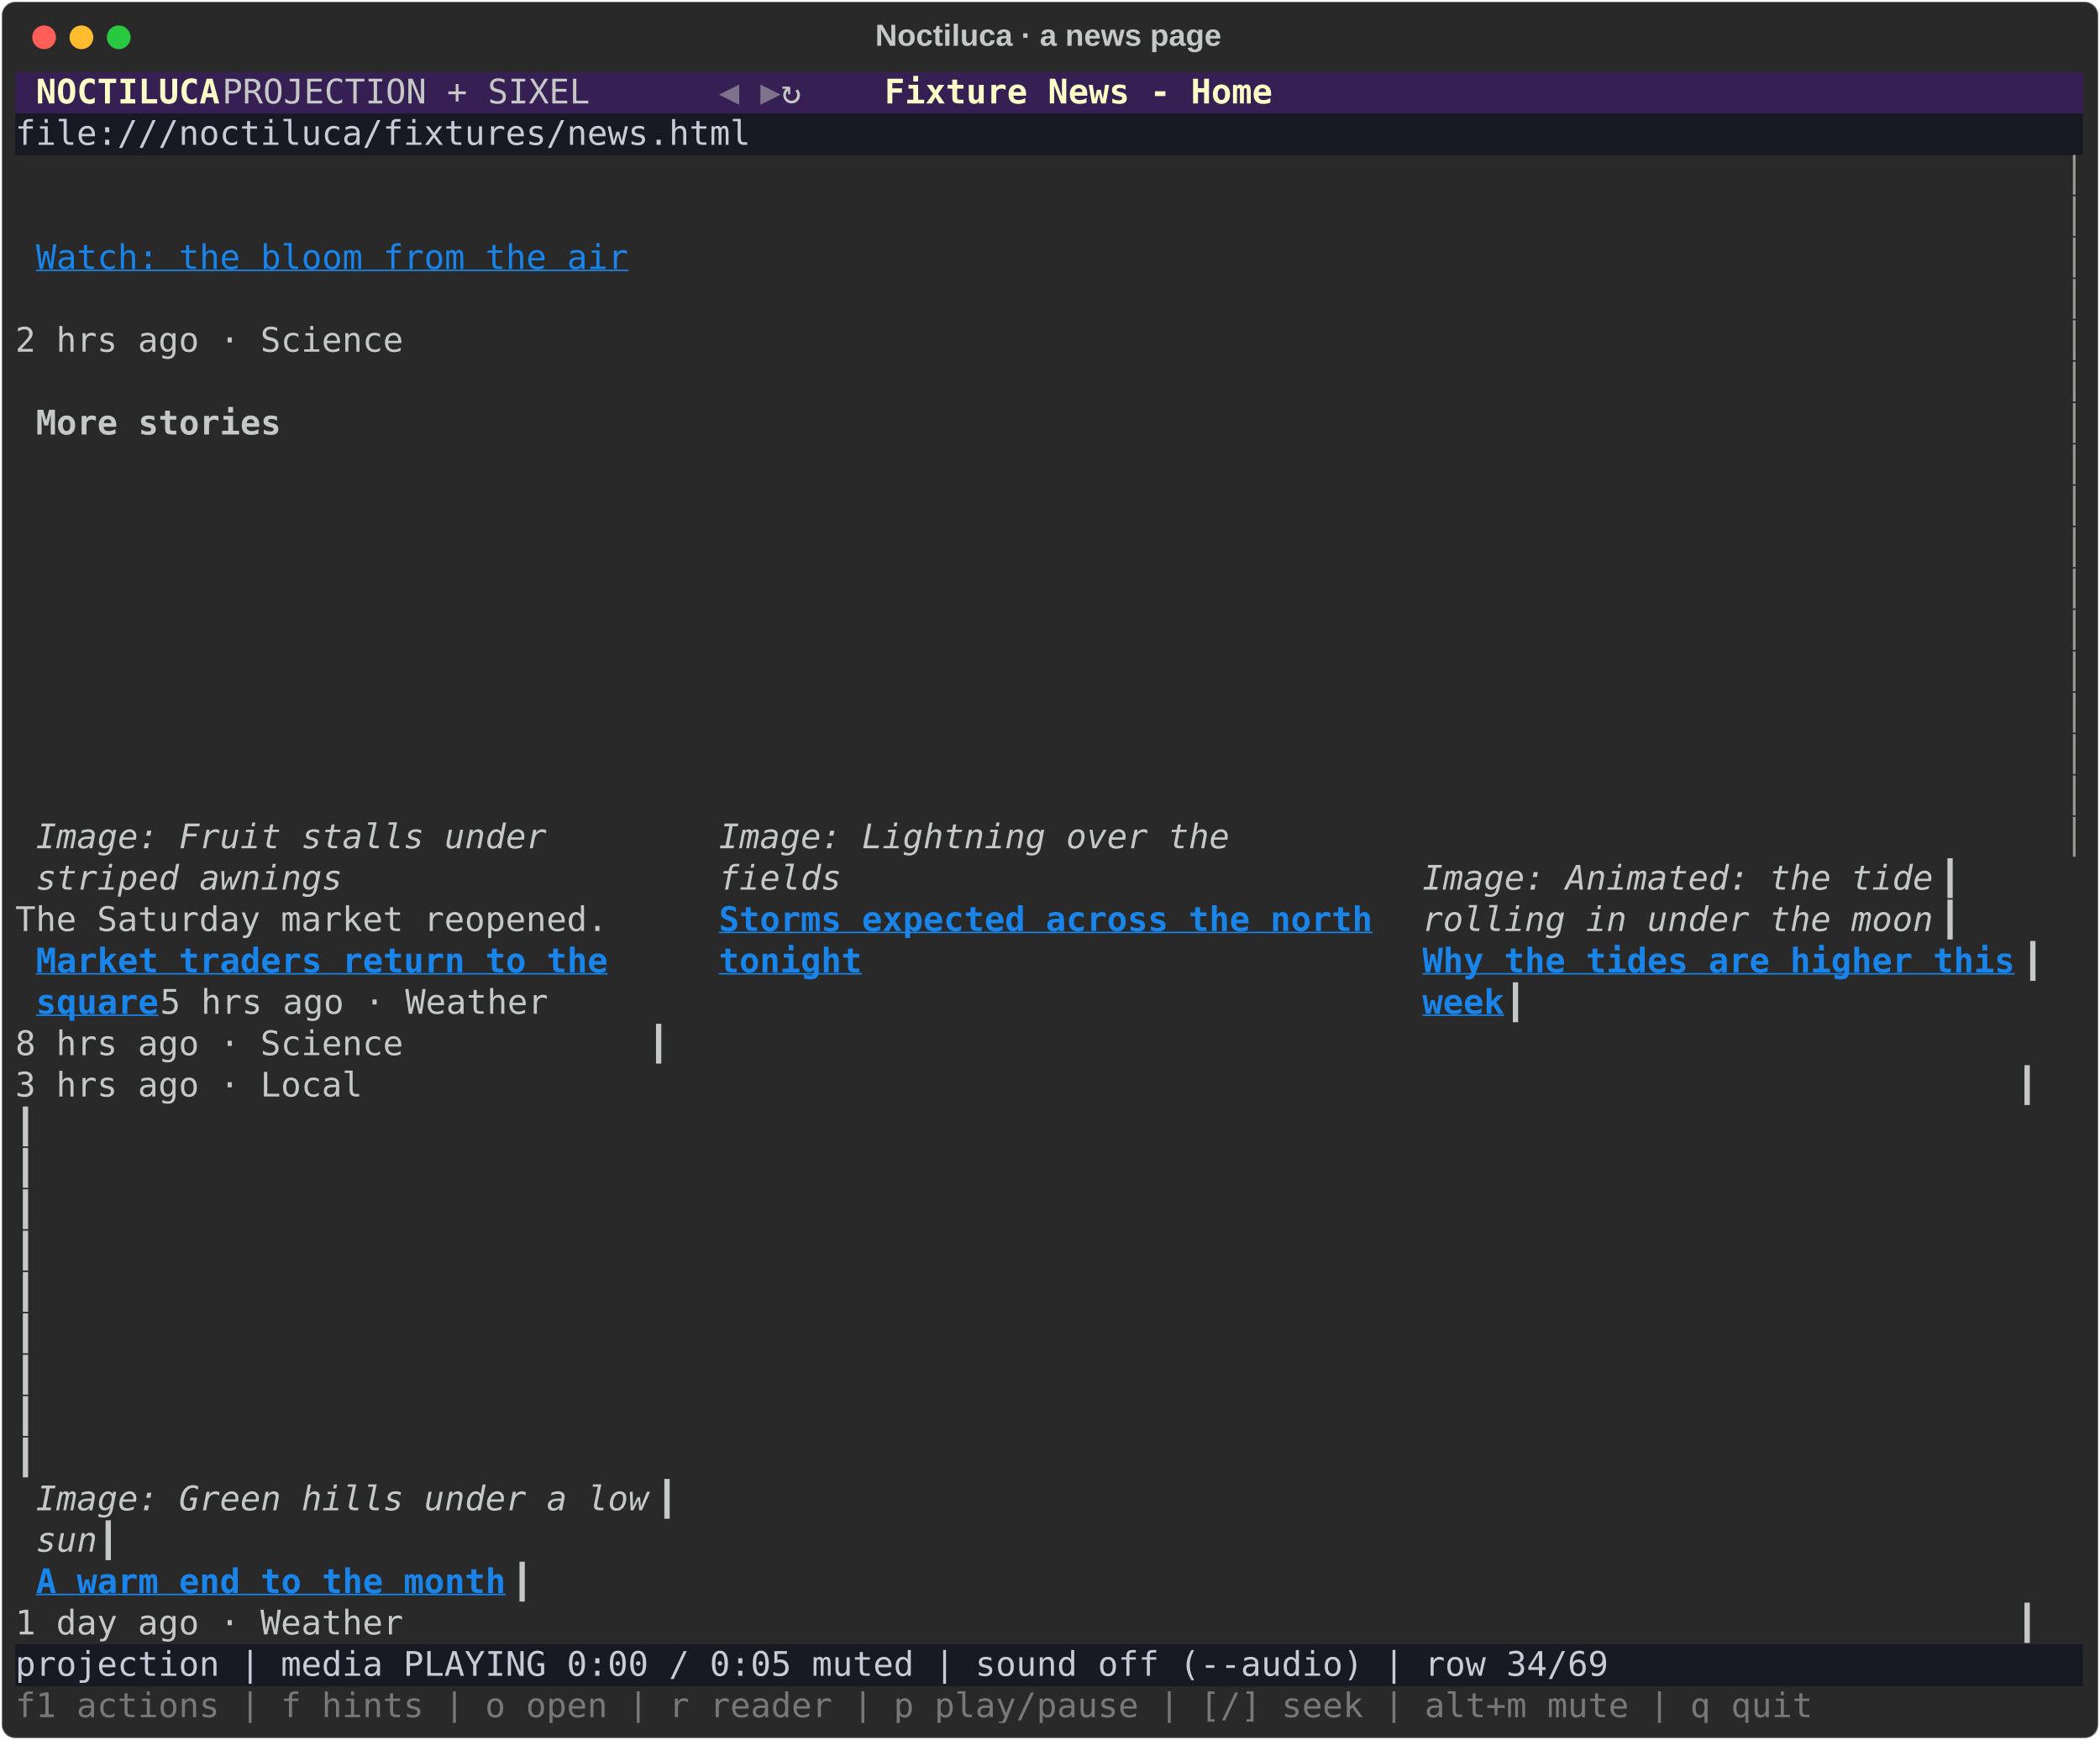
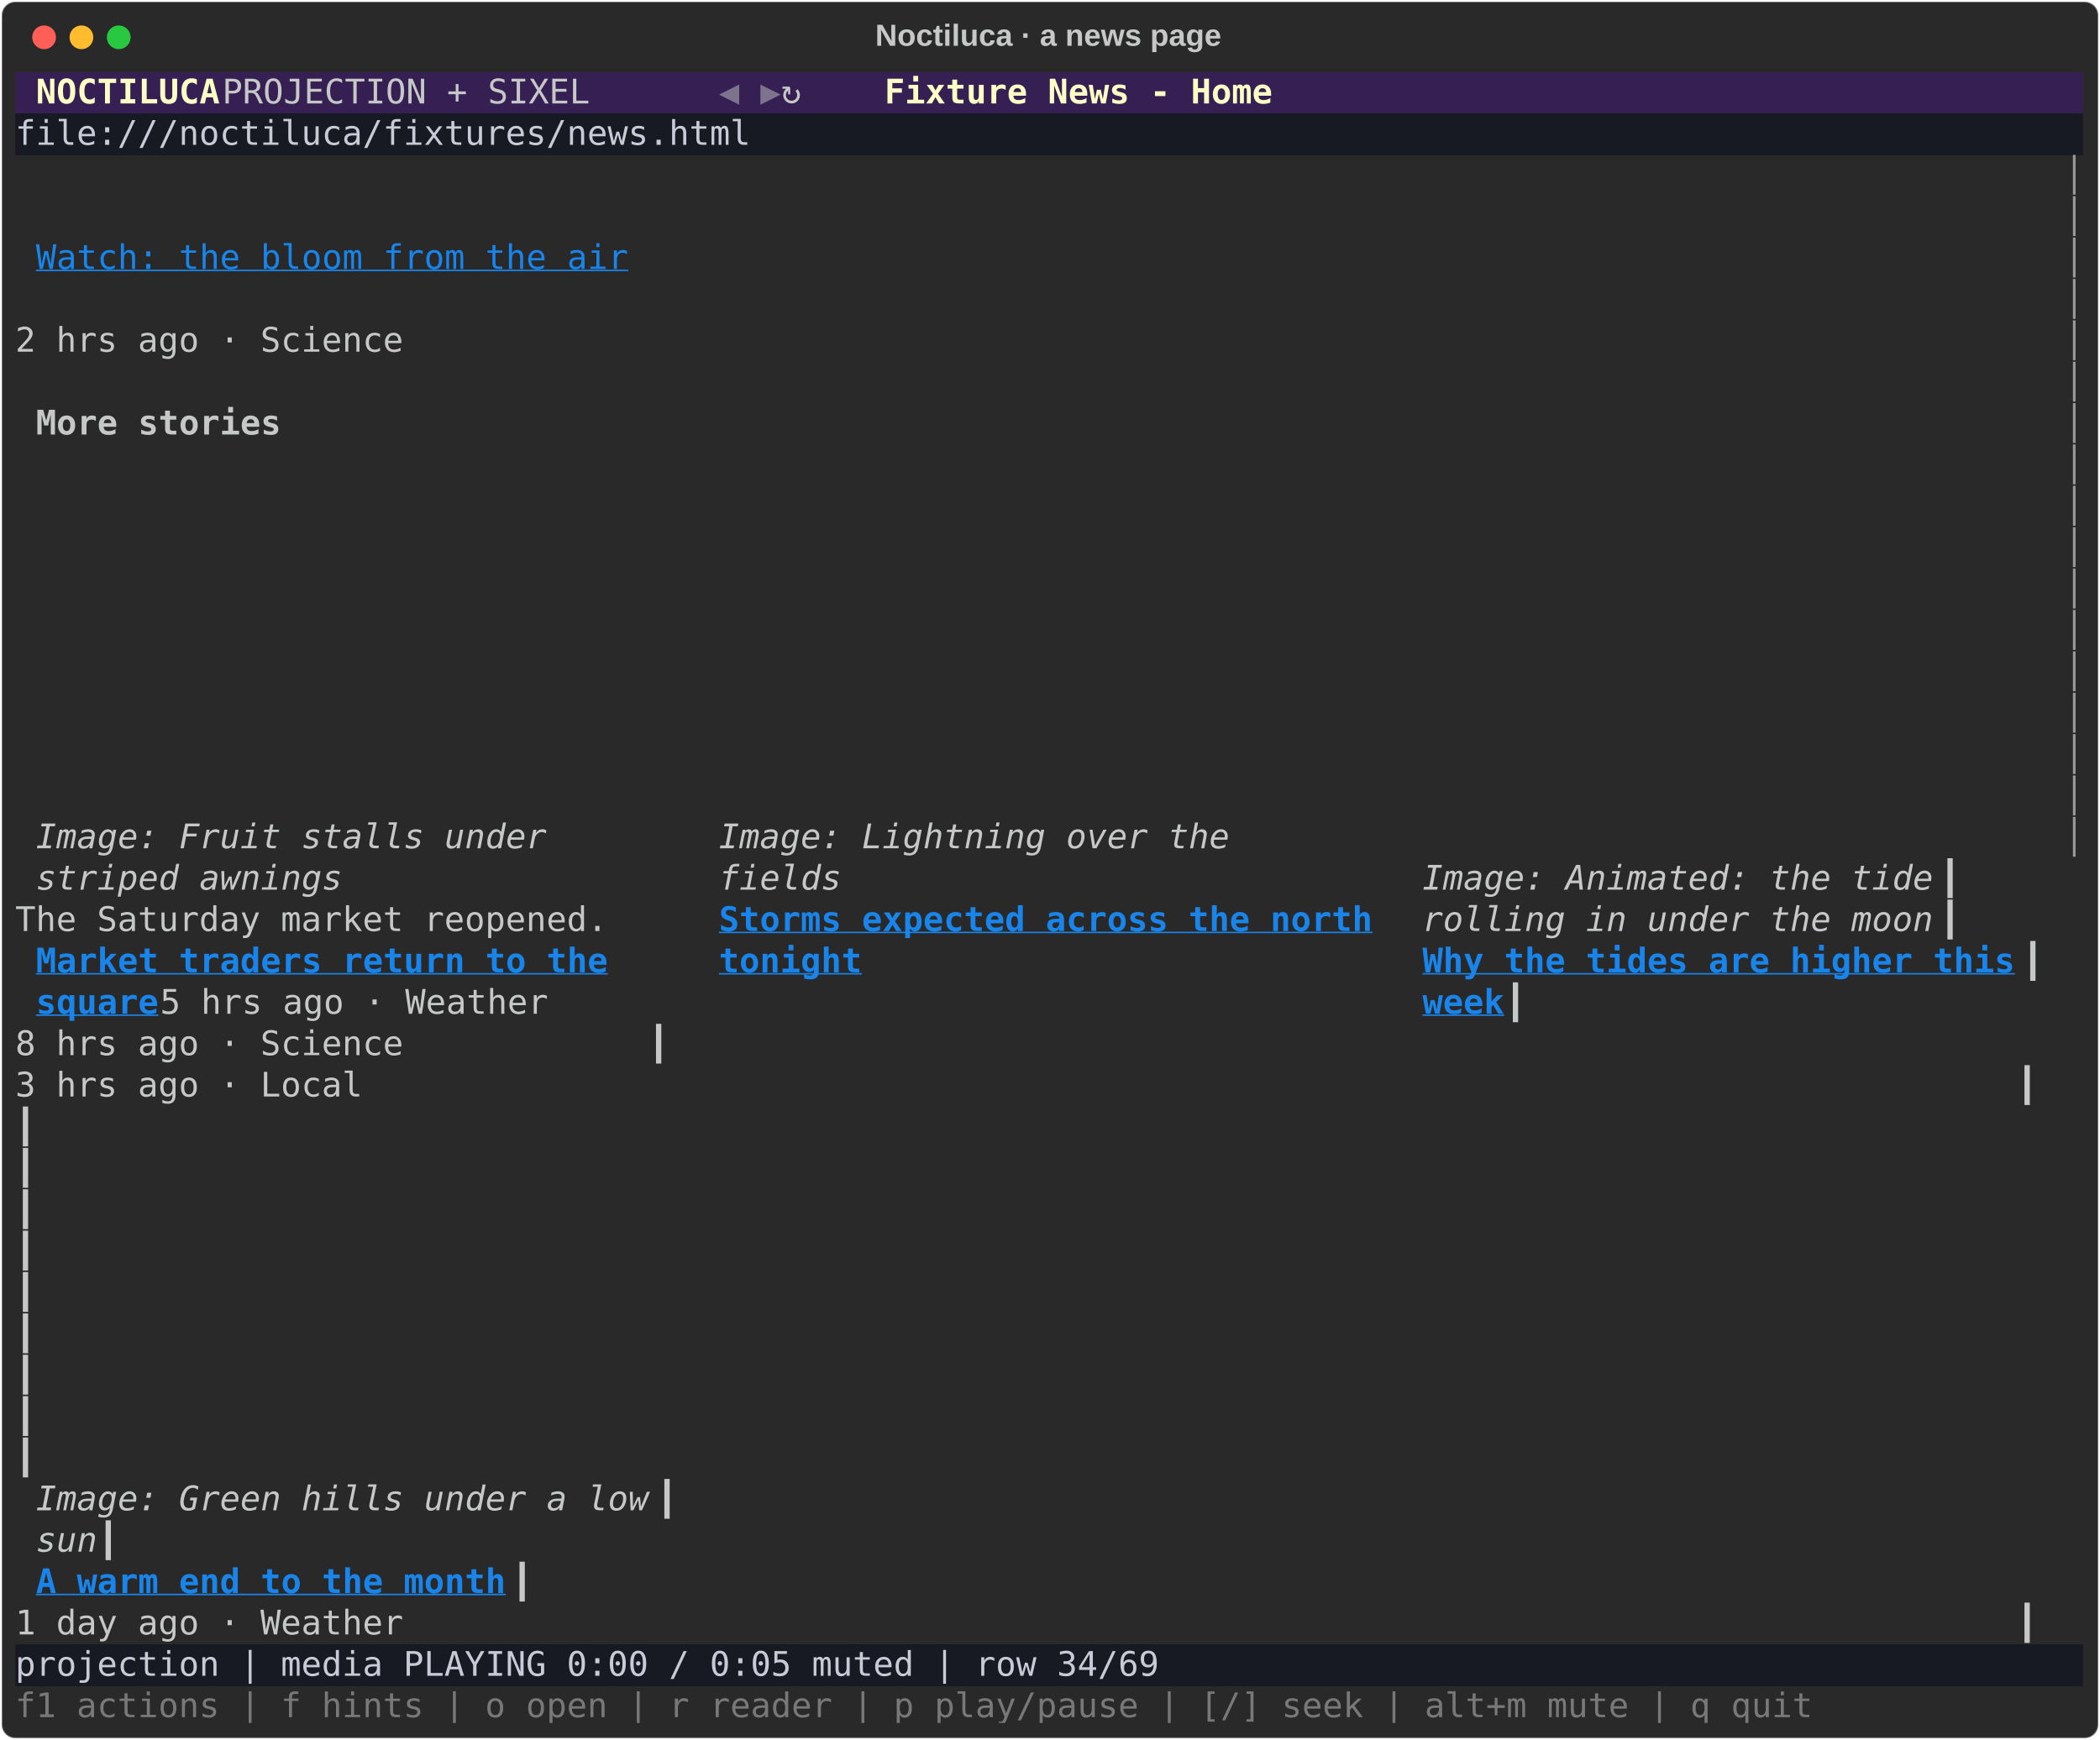
<svg xmlns="http://www.w3.org/2000/svg" class="rich-terminal" viewBox="0 0 1238 1026.0">
  <style>

    @font-face {
        font-family: "Fira Code";
        src: local("FiraCode-Regular"),
                url("https://cdnjs.cloudflare.com/ajax/libs/firacode/6.2.0/woff2/FiraCode-Regular.woff2") format("woff2"),
                url("https://cdnjs.cloudflare.com/ajax/libs/firacode/6.2.0/woff/FiraCode-Regular.woff") format("woff");
        font-style: normal;
        font-weight: 400;
    }
    @font-face {
        font-family: "Fira Code";
        src: local("FiraCode-Bold"),
                url("https://cdnjs.cloudflare.com/ajax/libs/firacode/6.2.0/woff2/FiraCode-Bold.woff2") format("woff2"),
                url("https://cdnjs.cloudflare.com/ajax/libs/firacode/6.2.0/woff/FiraCode-Bold.woff") format("woff");
        font-style: bold;
        font-weight: 700;
    }

    .rich-record-matrix {
        font-family: Fira Code, monospace;
        font-size: 20px;
        line-height: 24.4px;
        font-variant-east-asian: full-width;
    }

    .rich-record-title {
        font-size: 18px;
        font-weight: bold;
        font-family: arial;
    }

    .rich-record-r1 { fill: #c5c8c6 }
.rich-record-r2 { fill: #fdfdc5;font-weight: bold }
.rich-record-r3 { fill: #7d738c }
.rich-record-r4 { fill: #c8cbd7 }
.rich-record-r5 { fill: #9a9b99 }
.rich-record-r6 { fill: #1984e9;text-decoration: underline; }
.rich-record-r7 { fill: #c5c8c6;font-weight: bold }
.rich-record-r8 { fill: #c5c8c6;font-style: italic; }
.rich-record-r9 { fill: #1984e9;font-weight: bold;text-decoration: underline; }
.rich-record-r10 { fill: #777877 }
    </style>
  <defs>
    <clipPath id="rich-record-clip-terminal">
      <rect x="0" y="0" width="1219.0" height="975.0" />
    </clipPath>
    <clipPath id="rich-record-line-0">
      <rect x="0" y="1.5" width="1220" height="24.65" />
    </clipPath>
    <clipPath id="rich-record-line-1">
      <rect x="0" y="25.9" width="1220" height="24.65" />
    </clipPath>
    <clipPath id="rich-record-line-2">
      <rect x="0" y="50.3" width="1220" height="24.65" />
    </clipPath>
    <clipPath id="rich-record-line-3">
      <rect x="0" y="74.7" width="1220" height="24.65" />
    </clipPath>
    <clipPath id="rich-record-line-4">
      <rect x="0" y="99.1" width="1220" height="24.65" />
    </clipPath>
    <clipPath id="rich-record-line-5">
      <rect x="0" y="123.5" width="1220" height="24.65" />
    </clipPath>
    <clipPath id="rich-record-line-6">
      <rect x="0" y="147.9" width="1220" height="24.65" />
    </clipPath>
    <clipPath id="rich-record-line-7">
      <rect x="0" y="172.3" width="1220" height="24.65" />
    </clipPath>
    <clipPath id="rich-record-line-8">
      <rect x="0" y="196.7" width="1220" height="24.65" />
    </clipPath>
    <clipPath id="rich-record-line-9">
      <rect x="0" y="221.1" width="1220" height="24.65" />
    </clipPath>
    <clipPath id="rich-record-line-10">
      <rect x="0" y="245.5" width="1220" height="24.65" />
    </clipPath>
    <clipPath id="rich-record-line-11">
      <rect x="0" y="269.9" width="1220" height="24.65" />
    </clipPath>
    <clipPath id="rich-record-line-12">
      <rect x="0" y="294.3" width="1220" height="24.65" />
    </clipPath>
    <clipPath id="rich-record-line-13">
      <rect x="0" y="318.7" width="1220" height="24.65" />
    </clipPath>
    <clipPath id="rich-record-line-14">
      <rect x="0" y="343.1" width="1220" height="24.65" />
    </clipPath>
    <clipPath id="rich-record-line-15">
      <rect x="0" y="367.5" width="1220" height="24.65" />
    </clipPath>
    <clipPath id="rich-record-line-16">
      <rect x="0" y="391.9" width="1220" height="24.65" />
    </clipPath>
    <clipPath id="rich-record-line-17">
      <rect x="0" y="416.3" width="1220" height="24.65" />
    </clipPath>
    <clipPath id="rich-record-line-18">
      <rect x="0" y="440.7" width="1220" height="24.65" />
    </clipPath>
    <clipPath id="rich-record-line-19">
      <rect x="0" y="465.1" width="1220" height="24.65" />
    </clipPath>
    <clipPath id="rich-record-line-20">
      <rect x="0" y="489.5" width="1220" height="24.65" />
    </clipPath>
    <clipPath id="rich-record-line-21">
      <rect x="0" y="513.9" width="1220" height="24.65" />
    </clipPath>
    <clipPath id="rich-record-line-22">
      <rect x="0" y="538.3" width="1220" height="24.65" />
    </clipPath>
    <clipPath id="rich-record-line-23">
      <rect x="0" y="562.7" width="1220" height="24.65" />
    </clipPath>
    <clipPath id="rich-record-line-24">
      <rect x="0" y="587.1" width="1220" height="24.65" />
    </clipPath>
    <clipPath id="rich-record-line-25">
      <rect x="0" y="611.5" width="1220" height="24.65" />
    </clipPath>
    <clipPath id="rich-record-line-26">
      <rect x="0" y="635.9" width="1220" height="24.65" />
    </clipPath>
    <clipPath id="rich-record-line-27">
      <rect x="0" y="660.3" width="1220" height="24.65" />
    </clipPath>
    <clipPath id="rich-record-line-28">
      <rect x="0" y="684.7" width="1220" height="24.65" />
    </clipPath>
    <clipPath id="rich-record-line-29">
      <rect x="0" y="709.1" width="1220" height="24.65" />
    </clipPath>
    <clipPath id="rich-record-line-30">
      <rect x="0" y="733.5" width="1220" height="24.65" />
    </clipPath>
    <clipPath id="rich-record-line-31">
      <rect x="0" y="757.9" width="1220" height="24.65" />
    </clipPath>
    <clipPath id="rich-record-line-32">
      <rect x="0" y="782.3" width="1220" height="24.65" />
    </clipPath>
    <clipPath id="rich-record-line-33">
      <rect x="0" y="806.7" width="1220" height="24.65" />
    </clipPath>
    <clipPath id="rich-record-line-34">
      <rect x="0" y="831.1" width="1220" height="24.65" />
    </clipPath>
    <clipPath id="rich-record-line-35">
      <rect x="0" y="855.5" width="1220" height="24.65" />
    </clipPath>
    <clipPath id="rich-record-line-36">
      <rect x="0" y="879.9" width="1220" height="24.65" />
    </clipPath>
    <clipPath id="rich-record-line-37">
      <rect x="0" y="904.3" width="1220" height="24.65" />
    </clipPath>
    <clipPath id="rich-record-line-38">
      <rect x="0" y="928.7" width="1220" height="24.65" />
    </clipPath>
  </defs>
  <rect fill="#292929" stroke="rgba(255,255,255,0.35)" stroke-width="1" x="1" y="1" width="1236" height="1024" rx="8" />
  <text class="rich-record-title" fill="#c5c8c6" text-anchor="middle" x="618" y="27">Noctiluca · a news page</text>
  <g transform="translate(26,22)">
    <circle cx="0" cy="0" r="7" fill="#ff5f57" />
    <circle cx="22" cy="0" r="7" fill="#febc2e" />
    <circle cx="44" cy="0" r="7" fill="#28c840" />
  </g>
  <g transform="translate(9, 41)" clip-path="url(#rich-record-clip-terminal)">
    <rect fill="#351f53" x="0" y="1.5" width="12.2" height="24.65" shape-rendering="crispEdges" />
    <rect fill="#351f53" x="12.2" y="1.5" width="109.8" height="24.65" shape-rendering="crispEdges" />
    <rect fill="#351f53" x="122" y="1.5" width="292.8" height="24.65" shape-rendering="crispEdges" />
    <rect fill="#351f53" x="414.8" y="1.5" width="12.2" height="24.65" shape-rendering="crispEdges" />
    <rect fill="#351f53" x="427" y="1.5" width="12.2" height="24.65" shape-rendering="crispEdges" />
    <rect fill="#351f53" x="439.2" y="1.5" width="12.2" height="24.65" shape-rendering="crispEdges" />
    <rect fill="#351f53" x="451.4" y="1.5" width="61" height="24.65" shape-rendering="crispEdges" />
    <rect fill="#351f53" x="512.4" y="1.5" width="231.8" height="24.65" shape-rendering="crispEdges" />
    <rect fill="#351f53" x="744.2" y="1.5" width="475.8" height="24.65" shape-rendering="crispEdges" />
    <rect fill="#181a23" x="0" y="25.9" width="1220" height="24.65" shape-rendering="crispEdges" />
    <rect fill="#181a23" x="0" y="928.7" width="1220" height="24.65" shape-rendering="crispEdges" />
    <g class="rich-record-matrix">
      <text class="rich-record-r2" x="12.2" y="20" textLength="109.8" clip-path="url(#rich-record-line-0)">NOCTILUCA</text>
      <text class="rich-record-r1" x="122" y="20" textLength="292.8" clip-path="url(#rich-record-line-0)">   PROJECTION + SIXEL   </text>
      <text class="rich-record-r3" x="414.8" y="20" textLength="12.2" clip-path="url(#rich-record-line-0)">◀</text>
      <text class="rich-record-r3" x="439.2" y="20" textLength="12.2" clip-path="url(#rich-record-line-0)">▶</text>
      <text class="rich-record-r1" x="451.4" y="20" textLength="61" clip-path="url(#rich-record-line-0)"> ↻   </text>
      <text class="rich-record-r2" x="512.4" y="20" textLength="231.8" clip-path="url(#rich-record-line-0)">Fixture News - Home</text>
      <text class="rich-record-r1" x="1220" y="20" textLength="12.2" clip-path="url(#rich-record-line-0)">
</text>
      <text class="rich-record-r4" x="0" y="44.4" textLength="1220" clip-path="url(#rich-record-line-1)"> file:///noctiluca/fixtures/news.html                                                               </text>
      <text class="rich-record-r1" x="1220" y="44.4" textLength="12.2" clip-path="url(#rich-record-line-1)">
</text>
      <text class="rich-record-r5" x="1207.8" y="68.8" textLength="12.2" clip-path="url(#rich-record-line-2)">│</text>
      <text class="rich-record-r1" x="1220" y="68.8" textLength="12.2" clip-path="url(#rich-record-line-2)">
</text>
      <text class="rich-record-r5" x="1207.8" y="93.2" textLength="12.2" clip-path="url(#rich-record-line-3)">│</text>
      <text class="rich-record-r1" x="1220" y="93.2" textLength="12.2" clip-path="url(#rich-record-line-3)">
</text>
      <text class="rich-record-r6" x="12.2" y="117.6" textLength="353.8" clip-path="url(#rich-record-line-4)">Watch: the bloom from the air</text>
      <text class="rich-record-r5" x="1207.8" y="117.6" textLength="12.2" clip-path="url(#rich-record-line-4)">│</text>
      <text class="rich-record-r1" x="1220" y="117.6" textLength="12.2" clip-path="url(#rich-record-line-4)">
</text>
      <text class="rich-record-r5" x="1207.8" y="142" textLength="12.2" clip-path="url(#rich-record-line-5)">│</text>
      <text class="rich-record-r1" x="1220" y="142" textLength="12.2" clip-path="url(#rich-record-line-5)">
</text>
      <text class="rich-record-r1" x="0" y="166.4" textLength="1207.8" clip-path="url(#rich-record-line-6)"> 2 hrs ago · Science                                                                               </text>
      <text class="rich-record-r5" x="1207.8" y="166.4" textLength="12.2" clip-path="url(#rich-record-line-6)">│</text>
      <text class="rich-record-r1" x="1220" y="166.4" textLength="12.2" clip-path="url(#rich-record-line-6)">
</text>
      <text class="rich-record-r5" x="1207.8" y="190.8" textLength="12.2" clip-path="url(#rich-record-line-7)">│</text>
      <text class="rich-record-r1" x="1220" y="190.8" textLength="12.2" clip-path="url(#rich-record-line-7)">
</text>
      <text class="rich-record-r7" x="12.2" y="215.2" textLength="146.4" clip-path="url(#rich-record-line-8)">More stories</text>
      <text class="rich-record-r5" x="1207.8" y="215.2" textLength="12.2" clip-path="url(#rich-record-line-8)">│</text>
      <text class="rich-record-r1" x="1220" y="215.2" textLength="12.2" clip-path="url(#rich-record-line-8)">
</text>
      <text class="rich-record-r5" x="1207.8" y="239.6" textLength="12.2" clip-path="url(#rich-record-line-9)">│</text>
      <text class="rich-record-r1" x="1220" y="239.6" textLength="12.2" clip-path="url(#rich-record-line-9)">
</text>
      <text class="rich-record-r5" x="1207.8" y="264" textLength="12.2" clip-path="url(#rich-record-line-10)">│</text>
      <text class="rich-record-r1" x="1220" y="264" textLength="12.2" clip-path="url(#rich-record-line-10)">
</text>
      <text class="rich-record-r5" x="1207.8" y="288.4" textLength="12.2" clip-path="url(#rich-record-line-11)">│</text>
      <text class="rich-record-r1" x="1220" y="288.4" textLength="12.2" clip-path="url(#rich-record-line-11)">
</text>
      <text class="rich-record-r5" x="1207.8" y="312.8" textLength="12.2" clip-path="url(#rich-record-line-12)">│</text>
      <text class="rich-record-r1" x="1220" y="312.8" textLength="12.2" clip-path="url(#rich-record-line-12)">
</text>
      <text class="rich-record-r5" x="1207.8" y="337.2" textLength="12.2" clip-path="url(#rich-record-line-13)">│</text>
      <text class="rich-record-r1" x="1220" y="337.2" textLength="12.2" clip-path="url(#rich-record-line-13)">
</text>
      <text class="rich-record-r5" x="1207.8" y="361.6" textLength="12.2" clip-path="url(#rich-record-line-14)">│</text>
      <text class="rich-record-r1" x="1220" y="361.6" textLength="12.2" clip-path="url(#rich-record-line-14)">
</text>
      <text class="rich-record-r5" x="1207.8" y="386" textLength="12.2" clip-path="url(#rich-record-line-15)">│</text>
      <text class="rich-record-r1" x="1220" y="386" textLength="12.2" clip-path="url(#rich-record-line-15)">
</text>
      <text class="rich-record-r5" x="1207.8" y="410.4" textLength="12.2" clip-path="url(#rich-record-line-16)">│</text>
      <text class="rich-record-r1" x="1220" y="410.4" textLength="12.2" clip-path="url(#rich-record-line-16)">
</text>
      <text class="rich-record-r5" x="1207.8" y="434.8" textLength="12.2" clip-path="url(#rich-record-line-17)">│</text>
      <text class="rich-record-r1" x="1220" y="434.8" textLength="12.2" clip-path="url(#rich-record-line-17)">
</text>
      <text class="rich-record-r8" x="12.2" y="459.2" textLength="305" clip-path="url(#rich-record-line-18)">Image: Fruit stalls under</text>
      <text class="rich-record-r8" x="414.8" y="459.2" textLength="305" clip-path="url(#rich-record-line-18)">Image: Lightning over the</text>
      <text class="rich-record-r5" x="1207.8" y="459.2" textLength="12.2" clip-path="url(#rich-record-line-18)">│</text>
      <text class="rich-record-r1" x="1220" y="459.2" textLength="12.2" clip-path="url(#rich-record-line-18)">
</text>
      <text class="rich-record-r8" x="12.2" y="483.6" textLength="183" clip-path="url(#rich-record-line-19)">striped awnings</text>
      <text class="rich-record-r8" x="414.8" y="483.6" textLength="73.2" clip-path="url(#rich-record-line-19)">fields</text>
      <text class="rich-record-r8" x="829.6" y="483.6" textLength="305" clip-path="url(#rich-record-line-19)">Image: Animated: the tide</text>
      <text class="rich-record-r1" x="1134.6" y="483.6" textLength="85.4" clip-path="url(#rich-record-line-19)">      ┃</text>
      <text class="rich-record-r1" x="1220" y="483.6" textLength="12.2" clip-path="url(#rich-record-line-19)">
</text>
      <text class="rich-record-r1" x="0" y="508" textLength="414.8" clip-path="url(#rich-record-line-20)"> The Saturday market reopened.    </text>
      <text class="rich-record-r9" x="414.8" y="508" textLength="390.4" clip-path="url(#rich-record-line-20)">Storms expected across the north</text>
      <text class="rich-record-r8" x="829.6" y="508" textLength="305" clip-path="url(#rich-record-line-20)">rolling in under the moon</text>
      <text class="rich-record-r1" x="1134.6" y="508" textLength="85.4" clip-path="url(#rich-record-line-20)">      ┃</text>
      <text class="rich-record-r1" x="1220" y="508" textLength="12.2" clip-path="url(#rich-record-line-20)">
</text>
      <text class="rich-record-r9" x="12.2" y="532.4" textLength="341.6" clip-path="url(#rich-record-line-21)">Market traders return to the</text>
      <text class="rich-record-r9" x="414.8" y="532.4" textLength="85.4" clip-path="url(#rich-record-line-21)">tonight</text>
      <text class="rich-record-r9" x="829.6" y="532.4" textLength="353.8" clip-path="url(#rich-record-line-21)">Why the tides are higher this</text>
      <text class="rich-record-r1" x="1183.4" y="532.4" textLength="36.6" clip-path="url(#rich-record-line-21)">  ┃</text>
      <text class="rich-record-r1" x="1220" y="532.4" textLength="12.2" clip-path="url(#rich-record-line-21)">
</text>
      <text class="rich-record-r9" x="12.2" y="556.8" textLength="73.2" clip-path="url(#rich-record-line-22)">square</text>
      <text class="rich-record-r1" x="85.4" y="556.8" textLength="744.2" clip-path="url(#rich-record-line-22)">                           5 hrs ago · Weather               </text>
      <text class="rich-record-r9" x="829.6" y="556.8" textLength="48.8" clip-path="url(#rich-record-line-22)">week</text>
      <text class="rich-record-r1" x="878.4" y="556.8" textLength="341.6" clip-path="url(#rich-record-line-22)">                           ┃</text>
      <text class="rich-record-r1" x="1220" y="556.8" textLength="12.2" clip-path="url(#rich-record-line-22)">
</text>
      <text class="rich-record-r1" x="0" y="581.2" textLength="1220" clip-path="url(#rich-record-line-23)">                                                                    8 hrs ago · Science            ┃</text>
      <text class="rich-record-r1" x="1220" y="581.2" textLength="12.2" clip-path="url(#rich-record-line-23)">
</text>
      <text class="rich-record-r1" x="0" y="605.6" textLength="1220" clip-path="url(#rich-record-line-24)"> 3 hrs ago · Local                                                                                 ┃</text>
      <text class="rich-record-r1" x="1220" y="605.6" textLength="12.2" clip-path="url(#rich-record-line-24)">
</text>
      <text class="rich-record-r1" x="0" y="630" textLength="1220" clip-path="url(#rich-record-line-25)">                                                                                                   ┃</text>
      <text class="rich-record-r1" x="1220" y="630" textLength="12.2" clip-path="url(#rich-record-line-25)">
</text>
      <text class="rich-record-r1" x="0" y="654.4" textLength="1220" clip-path="url(#rich-record-line-26)">                                                                                                   ┃</text>
      <text class="rich-record-r1" x="1220" y="654.4" textLength="12.2" clip-path="url(#rich-record-line-26)">
</text>
      <text class="rich-record-r1" x="0" y="678.8" textLength="1220" clip-path="url(#rich-record-line-27)">                                                                                                   ┃</text>
      <text class="rich-record-r1" x="1220" y="678.8" textLength="12.2" clip-path="url(#rich-record-line-27)">
</text>
      <text class="rich-record-r1" x="0" y="703.2" textLength="1220" clip-path="url(#rich-record-line-28)">                                                                                                   ┃</text>
      <text class="rich-record-r1" x="1220" y="703.2" textLength="12.2" clip-path="url(#rich-record-line-28)">
</text>
      <text class="rich-record-r1" x="0" y="727.6" textLength="1220" clip-path="url(#rich-record-line-29)">                                                                                                   ┃</text>
      <text class="rich-record-r1" x="1220" y="727.6" textLength="12.2" clip-path="url(#rich-record-line-29)">
</text>
      <text class="rich-record-r1" x="0" y="752" textLength="1220" clip-path="url(#rich-record-line-30)">                                                                                                   ┃</text>
      <text class="rich-record-r1" x="1220" y="752" textLength="12.2" clip-path="url(#rich-record-line-30)">
</text>
      <text class="rich-record-r1" x="0" y="776.4" textLength="1220" clip-path="url(#rich-record-line-31)">                                                                                                   ┃</text>
      <text class="rich-record-r1" x="1220" y="776.4" textLength="12.2" clip-path="url(#rich-record-line-31)">
</text>
      <text class="rich-record-r1" x="0" y="800.8" textLength="1220" clip-path="url(#rich-record-line-32)">                                                                                                   ┃</text>
      <text class="rich-record-r1" x="1220" y="800.8" textLength="12.2" clip-path="url(#rich-record-line-32)">
</text>
      <text class="rich-record-r1" x="0" y="825.2" textLength="1220" clip-path="url(#rich-record-line-33)">                                                                                                   ┃</text>
      <text class="rich-record-r1" x="1220" y="825.2" textLength="12.2" clip-path="url(#rich-record-line-33)">
</text>
      <text class="rich-record-r8" x="12.2" y="849.6" textLength="366" clip-path="url(#rich-record-line-34)">Image: Green hills under a low</text>
      <text class="rich-record-r1" x="378.2" y="849.6" textLength="841.8" clip-path="url(#rich-record-line-34)">                                                                    ┃</text>
      <text class="rich-record-r1" x="1220" y="849.6" textLength="12.2" clip-path="url(#rich-record-line-34)">
</text>
      <text class="rich-record-r8" x="12.2" y="874" textLength="36.6" clip-path="url(#rich-record-line-35)">sun</text>
      <text class="rich-record-r1" x="48.8" y="874" textLength="1171.2" clip-path="url(#rich-record-line-35)">                                                                                               ┃</text>
      <text class="rich-record-r1" x="1220" y="874" textLength="12.2" clip-path="url(#rich-record-line-35)">
</text>
      <text class="rich-record-r9" x="12.2" y="898.4" textLength="280.6" clip-path="url(#rich-record-line-36)">A warm end to the month</text>
      <text class="rich-record-r1" x="292.8" y="898.4" textLength="927.2" clip-path="url(#rich-record-line-36)">                                                                           ┃</text>
      <text class="rich-record-r1" x="1220" y="898.4" textLength="12.2" clip-path="url(#rich-record-line-36)">
</text>
      <text class="rich-record-r1" x="0" y="922.8" textLength="1220" clip-path="url(#rich-record-line-37)"> 1 day ago · Weather                                                                               ┃</text>
      <text class="rich-record-r1" x="1220" y="922.8" textLength="12.2" clip-path="url(#rich-record-line-37)">
</text>
-       <text class="rich-record-r4" x="0" y="947.2" textLength="1220" clip-path="url(#rich-record-line-38)"> projection | media PLAYING 0:00 / 0:05 muted | sound off (--audio) | row 34/69                     </text>
+       <text class="rich-record-r4" x="0" y="947.2" textLength="1220" clip-path="url(#rich-record-line-38)"> projection | media PLAYING 0:00 / 0:05 muted | row 34/69                                           </text>
      <text class="rich-record-r1" x="1220" y="947.2" textLength="12.2" clip-path="url(#rich-record-line-38)">
</text>
      <text class="rich-record-r10" x="0" y="971.6" textLength="1220" clip-path="url(#rich-record-line-39)"> f1 actions | f hints | o open | r reader | p play/pause | [/] seek | alt+m mute | q quit           </text>
    </g>
  </g>
</svg>
